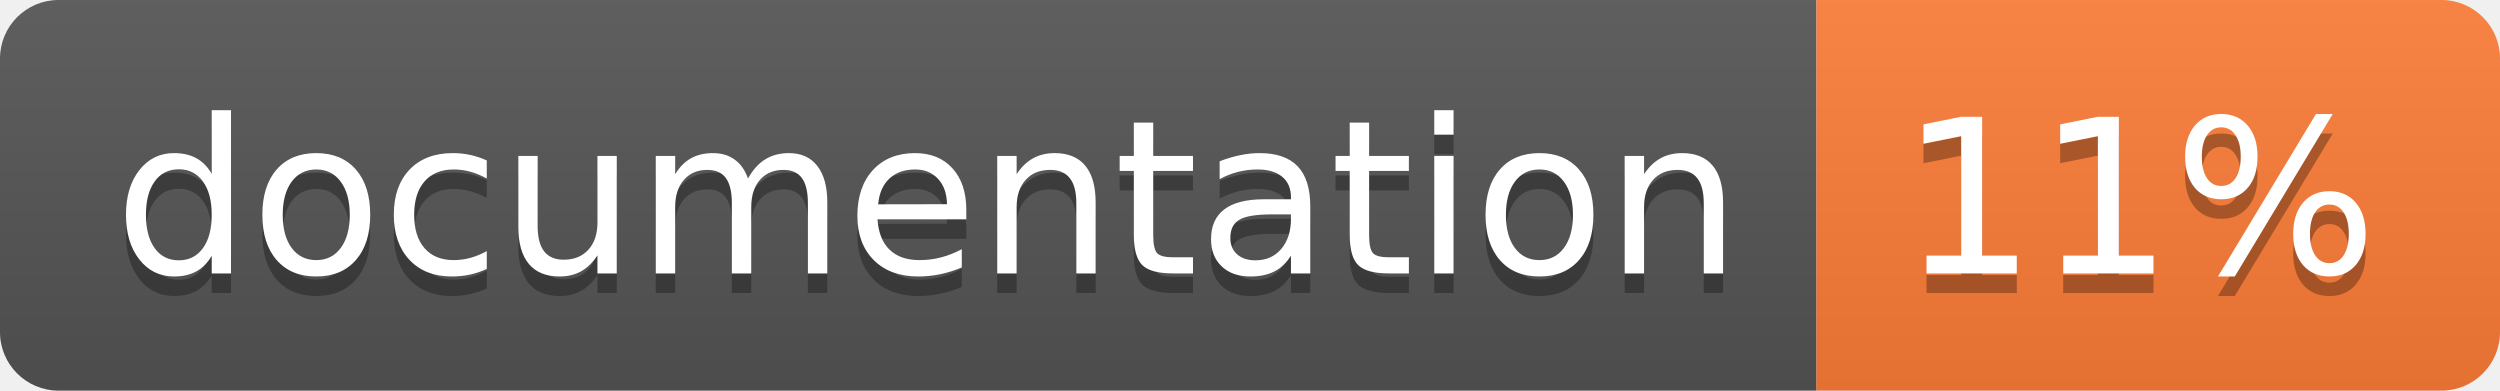
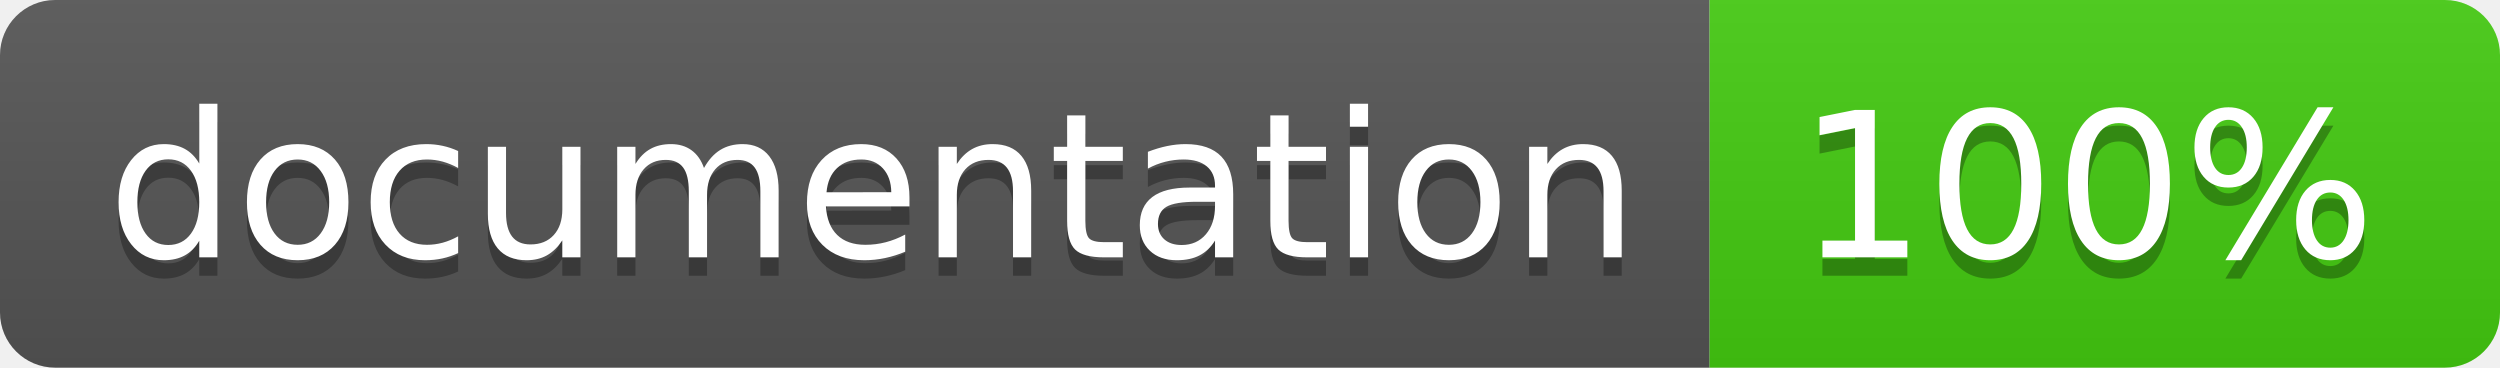
- <svg xmlns="http://www.w3.org/2000/svg" width="128" height="20">
+ <svg xmlns="http://www.w3.org/2000/svg" width="136" height="20">
  <linearGradient id="b" x2="0" y2="100%">
    <stop offset="0" stop-color="#bbb" stop-opacity=".1" />
    <stop offset="1" stop-opacity=".1" />
  </linearGradient>
  <clipPath id="a">
-     <rect width="128" height="20" rx="3" fill="#fff" />
+     <rect width="136" height="20" rx="3" fill="#fff" />
  </clipPath>
  <g clip-path="url(#a)">
    <path fill="#555" d="M0 0h93v20H0z" />
-     <path fill="#fe7d37" d="M93 0h35v20H93z" />
-     <path fill="url(#b)" d="M0 0h128v20H0z" />
+     <path fill="#4c1" d="M93 0h43v20H93z" />
+     <path fill="url(#b)" d="M0 0h136v20H0z" />
  </g>
  <g fill="#fff" text-anchor="middle" font-family="DejaVu Sans,Verdana,Geneva,sans-serif" font-size="110">
    <text x="475" y="150" fill="#010101" fill-opacity=".3" transform="scale(.1)" textLength="830">
      documentation
    </text>
    <text x="475" y="140" transform="scale(.1)" textLength="830">
      documentation
    </text>
-     <text x="1095" y="150" fill="#010101" fill-opacity=".3" transform="scale(.1)" textLength="250">
-       11%
+     <text x="1135" y="150" fill="#010101" fill-opacity=".3" transform="scale(.1)" textLength="330">
+       100%
    </text>
-     <text x="1095" y="140" transform="scale(.1)" textLength="250">
-       11%
+     <text x="1135" y="140" transform="scale(.1)" textLength="330">
+       100%
    </text>
  </g>
</svg>
